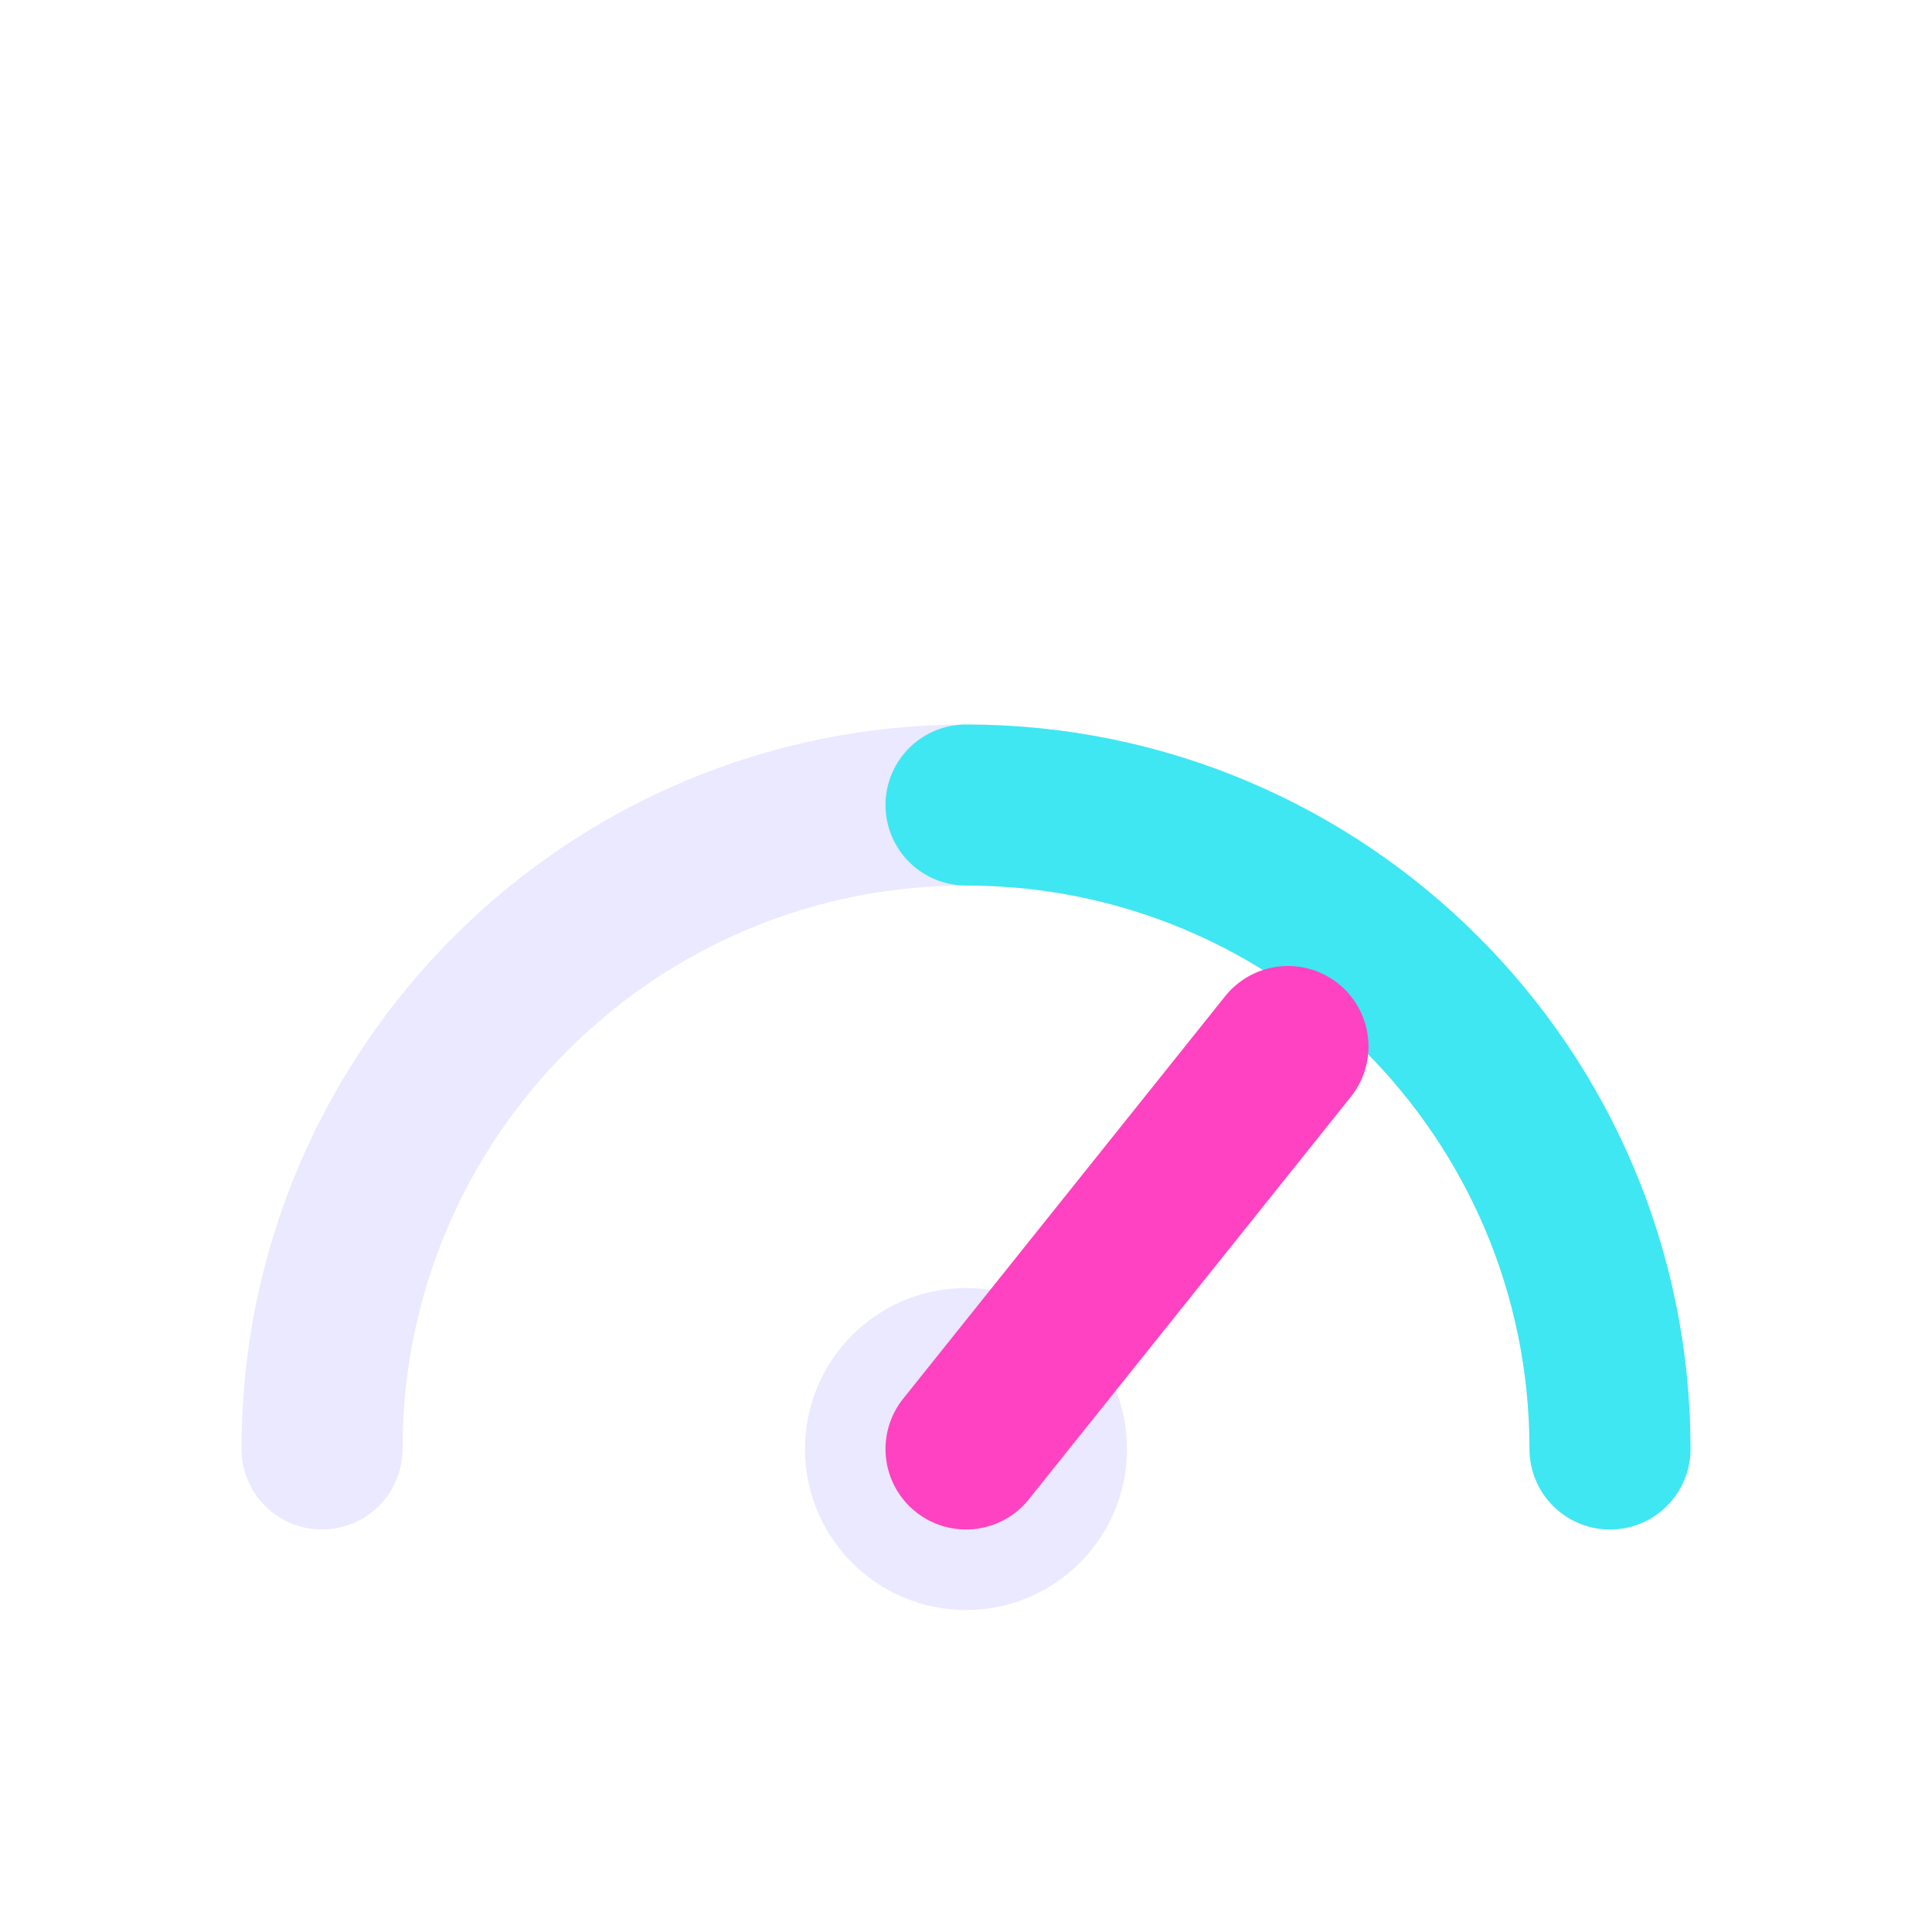
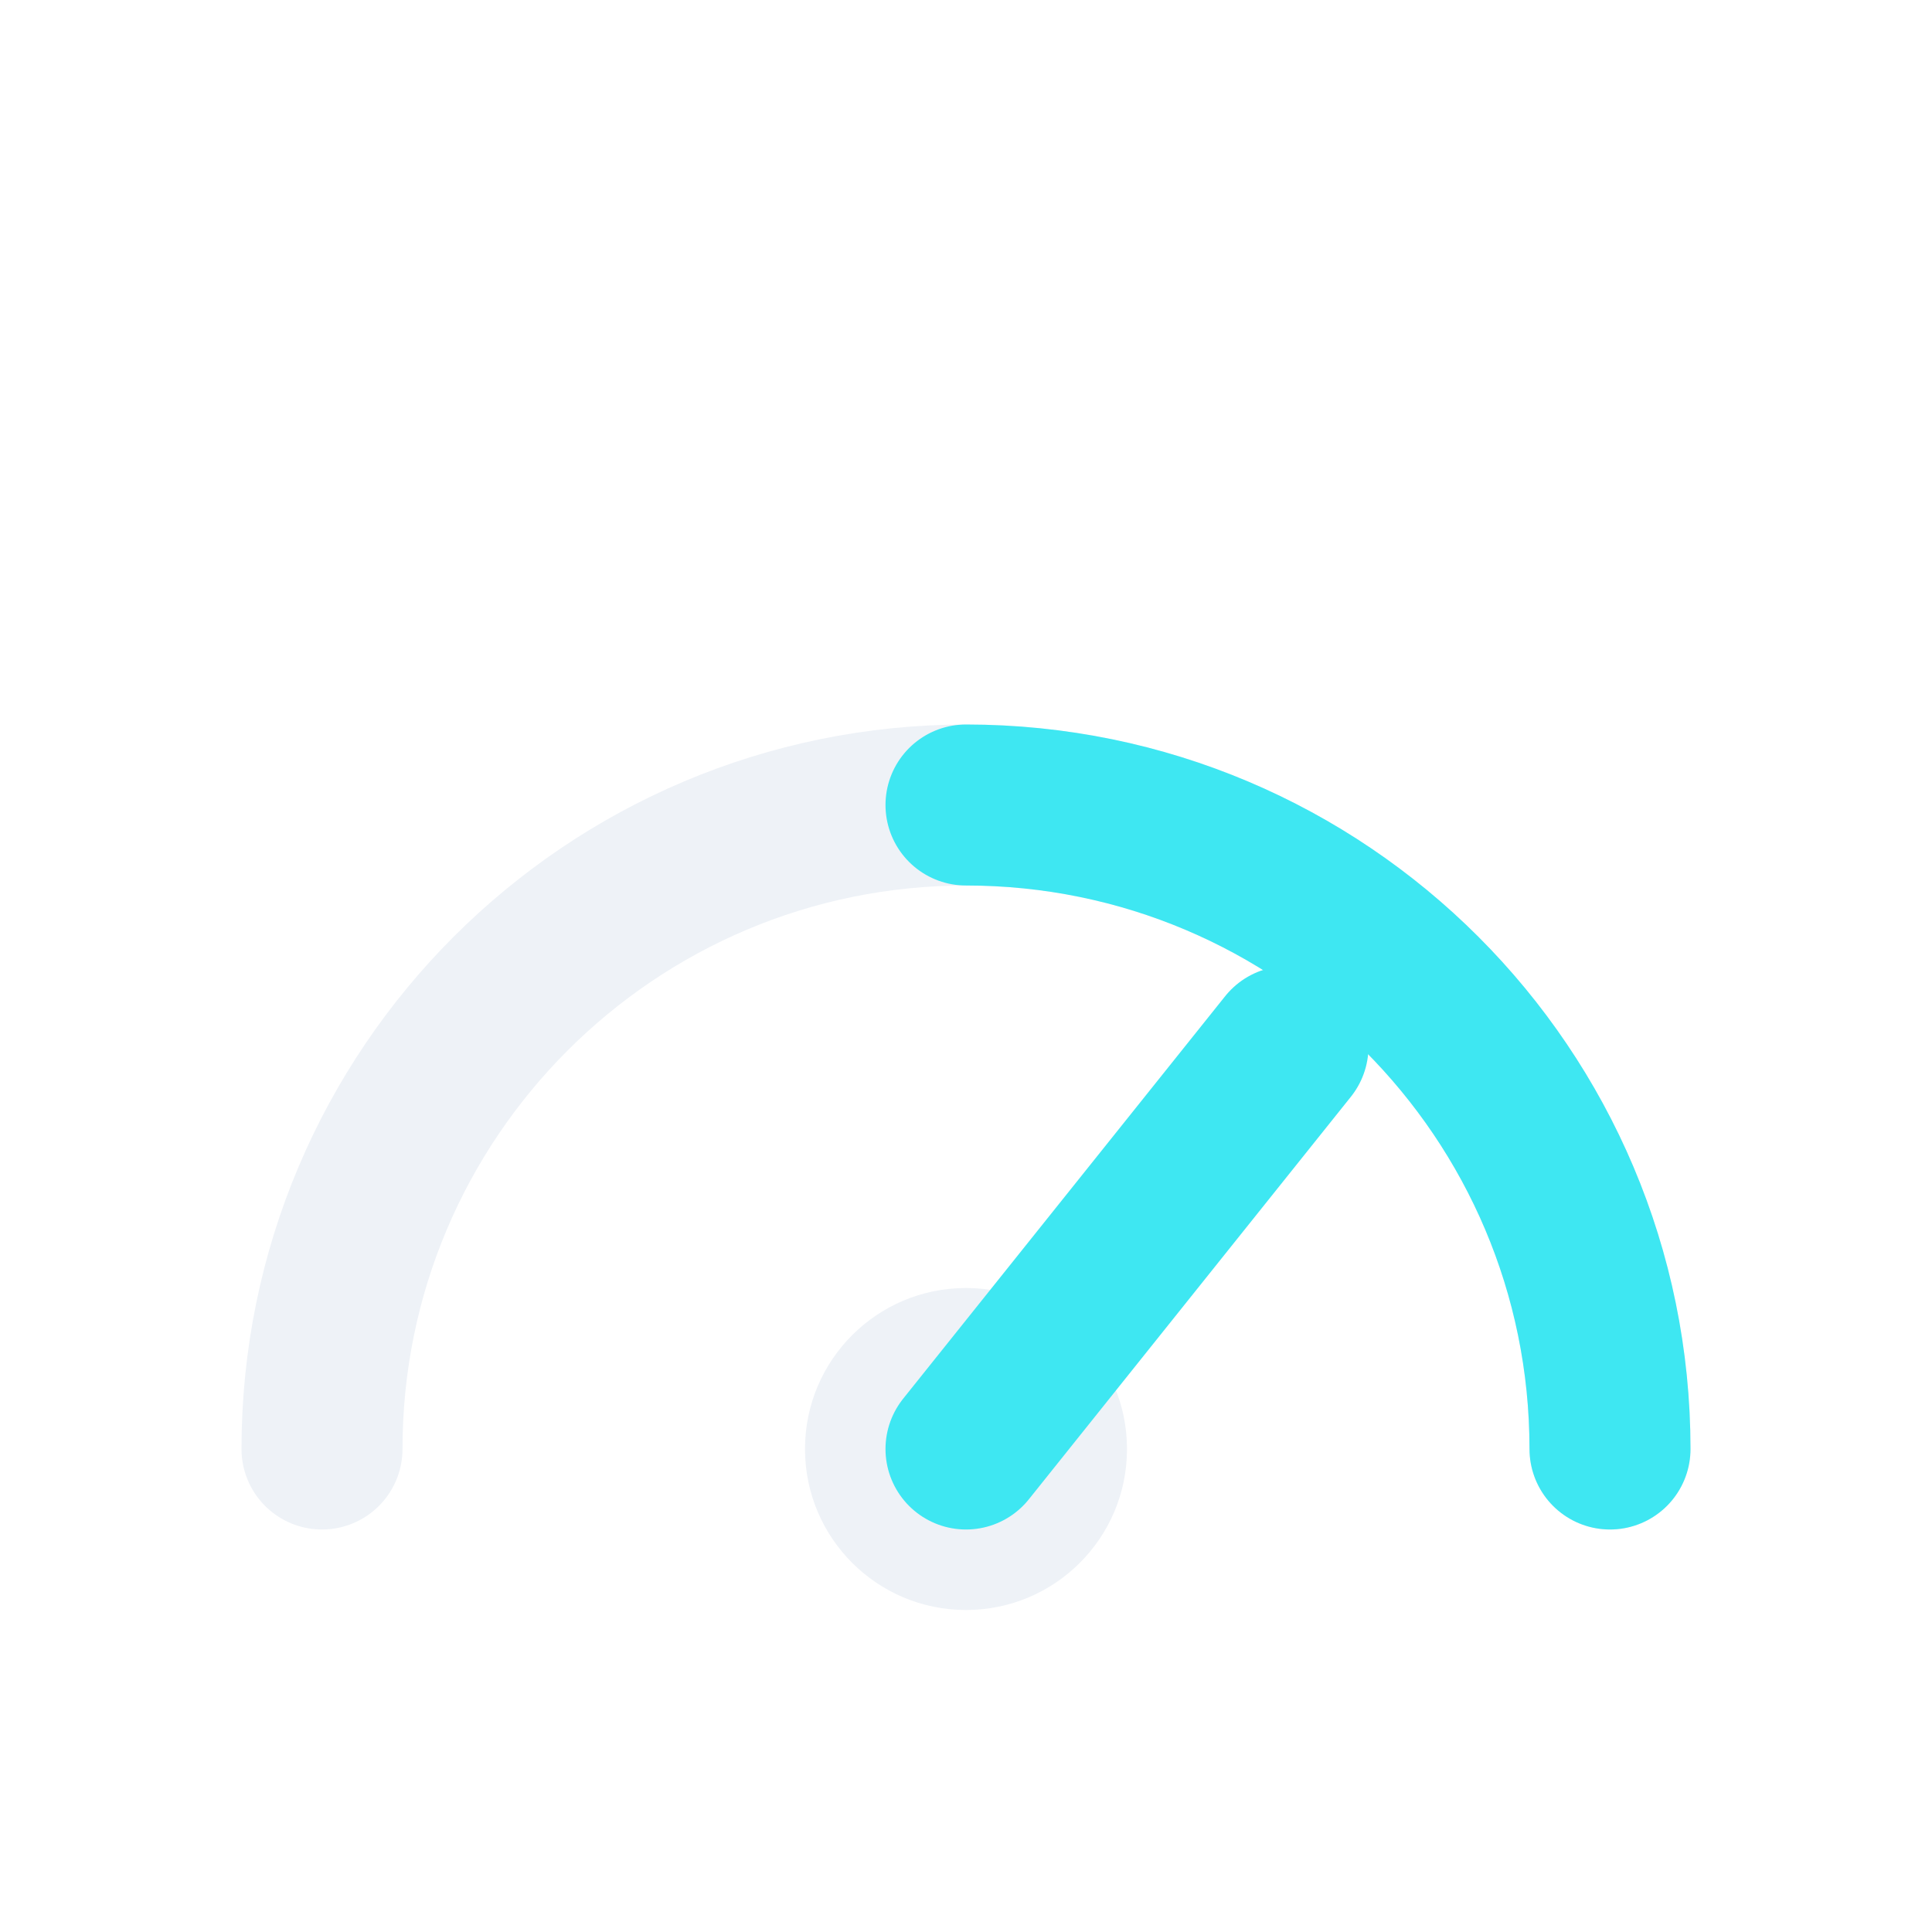
- <svg xmlns="http://www.w3.org/2000/svg" width="24" height="24" viewBox="0 0 24 24">
-   <path d="M 4 18 A 8 8 0 0 1 20 18" stroke="#EAE9FF" stroke-width="2" fill="none" stroke-linecap="round" />
-   <path d="M 12 10 A 8 8 0 0 1 20 18" stroke="#3EE7F2" stroke-width="2" fill="none" stroke-linecap="round" />
-   <circle cx="12" cy="18" r="2" fill="#EAE9FF" />
-   <line x1="12" y1="18" x2="16" y2="13" stroke="#FF42C1" stroke-width="2" stroke-linecap="round" />
+ <svg xmlns="http://www.w3.org/2000/svg" width="24" height="24" viewBox="0 0 24 24" fill="none">
+   <path d="M 4 18 A 8 8 0 0 1 20 18" stroke="#eef2f7" stroke-width="2" stroke-linecap="round" />
+   <path d="M 12 10 A 8 8 0 0 1 20 18" stroke="#3ee7f2" stroke-width="2" stroke-linecap="round" />
+   <circle cx="12" cy="18" r="2" fill="#eef2f7" />
+   <line x1="12" y1="18" x2="16" y2="13" stroke="#3ee7f2" stroke-width="2" stroke-linecap="round" />
</svg>
